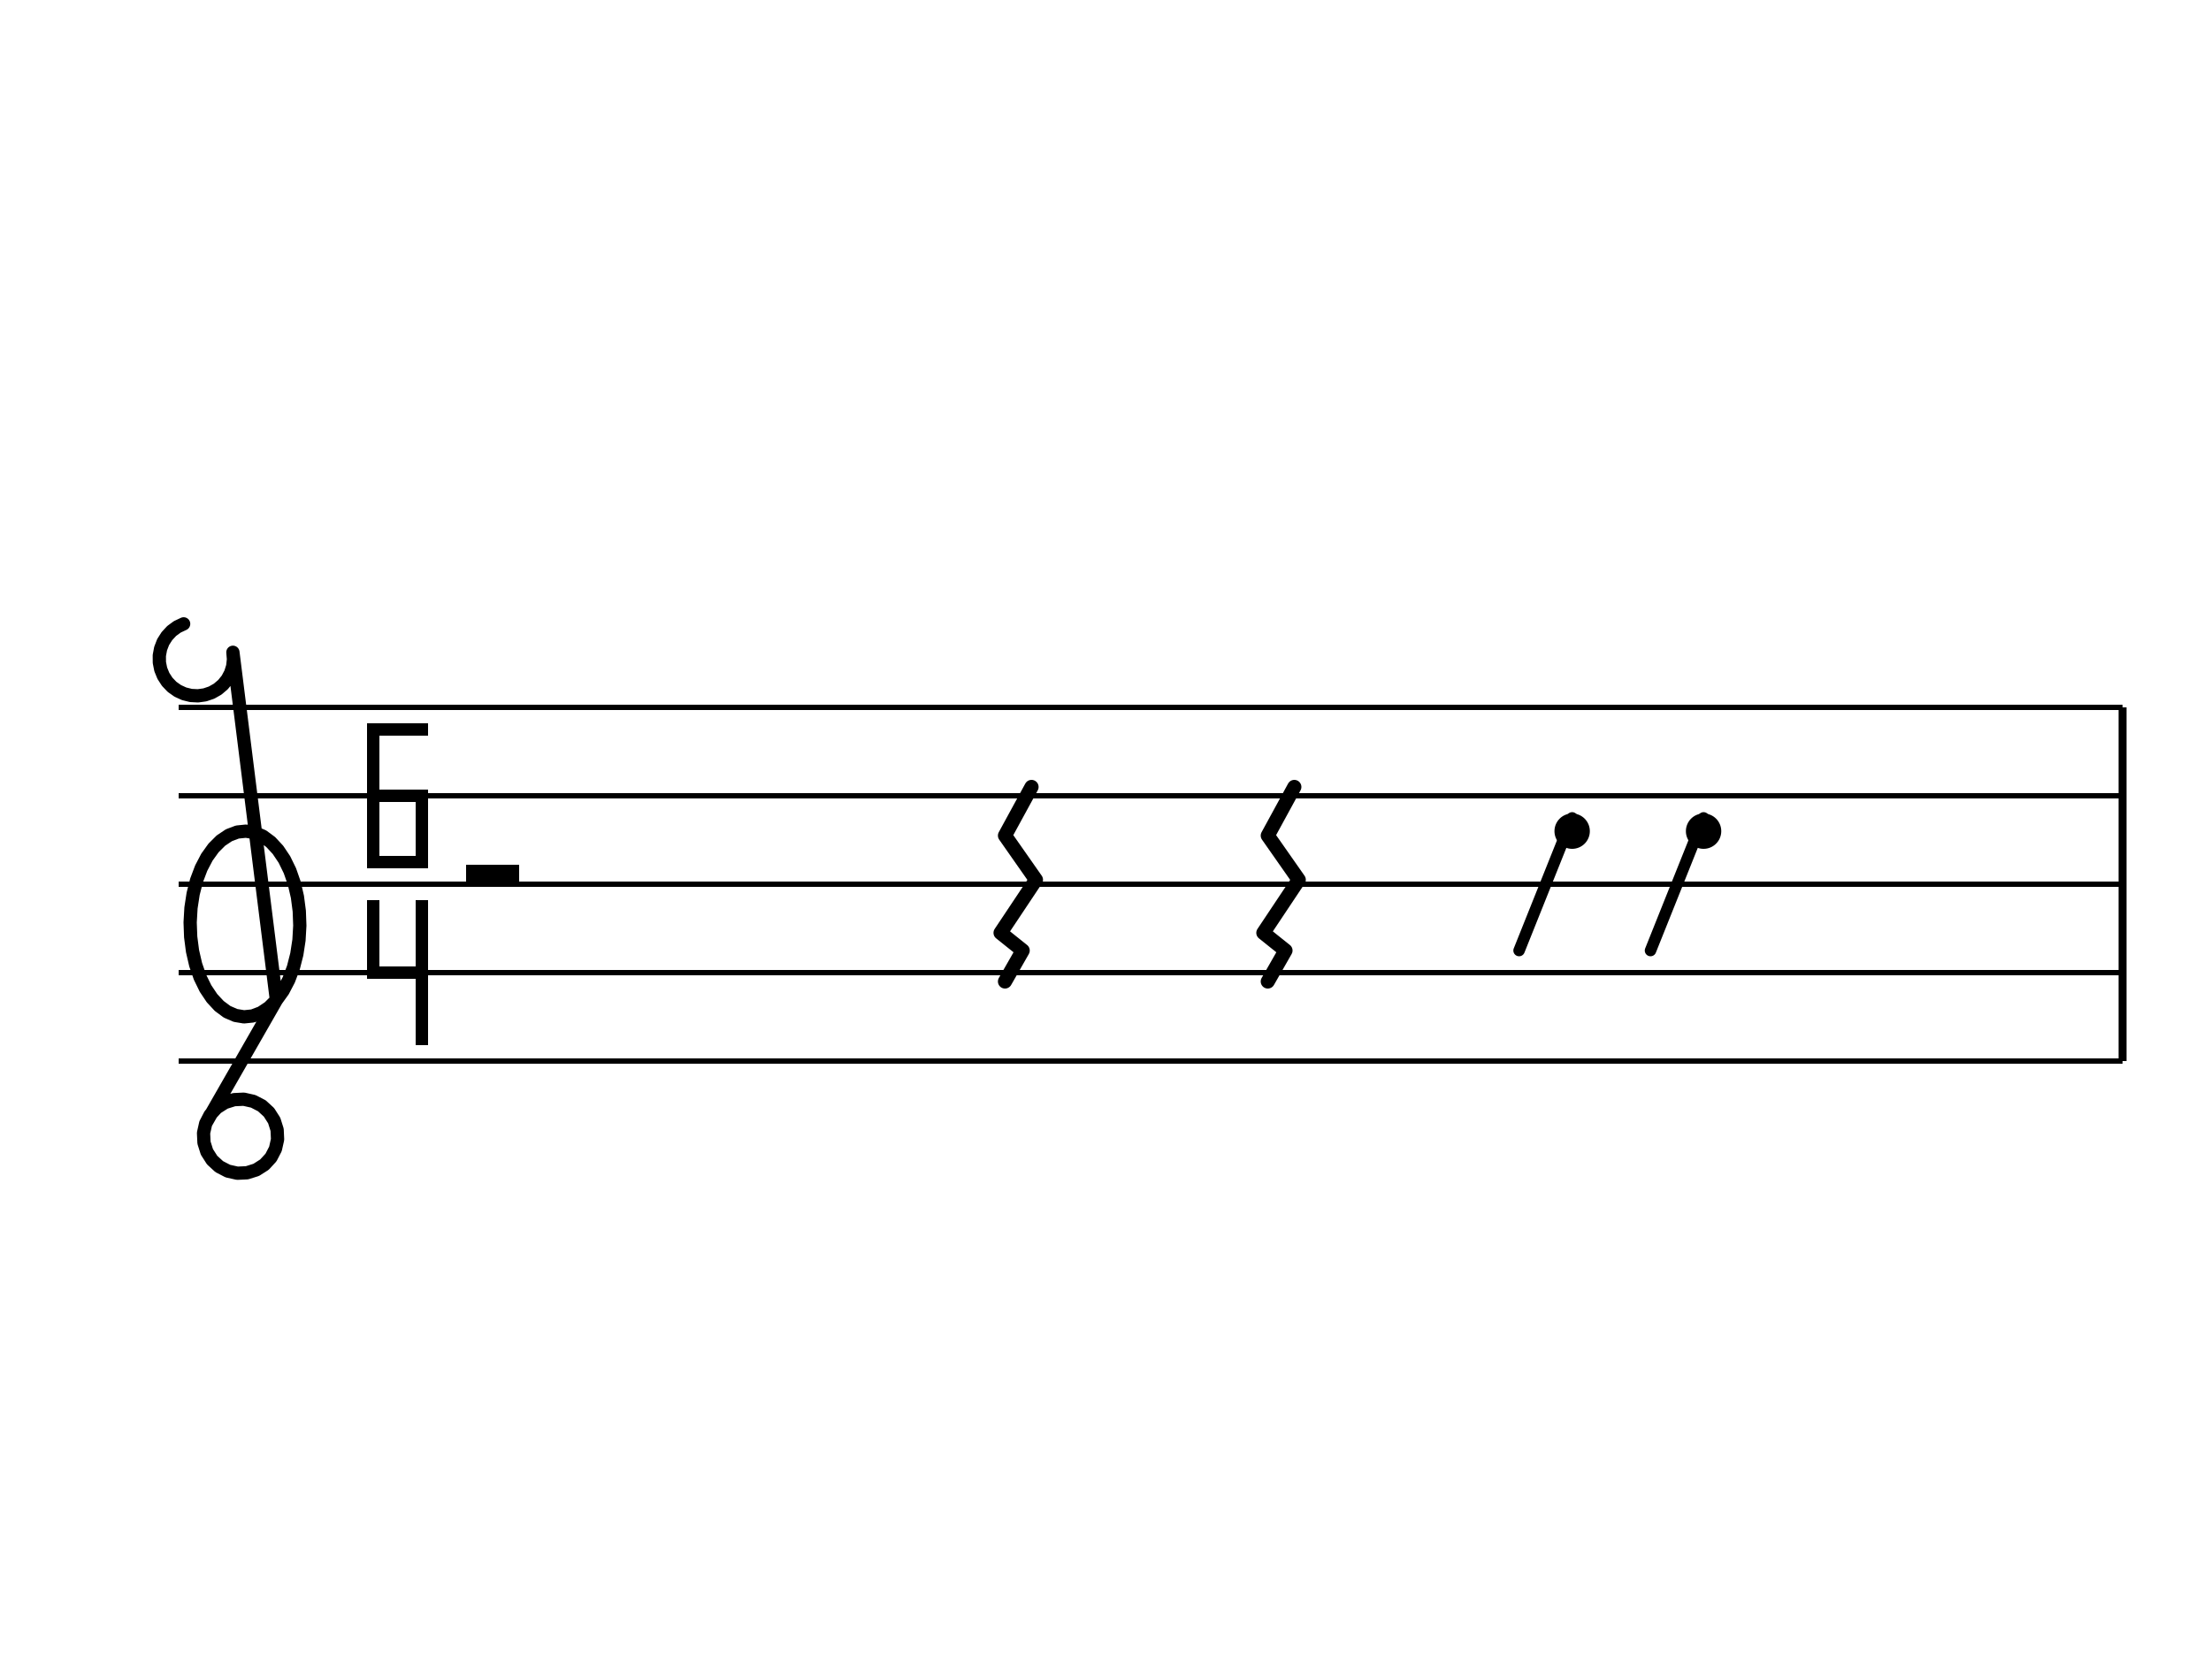
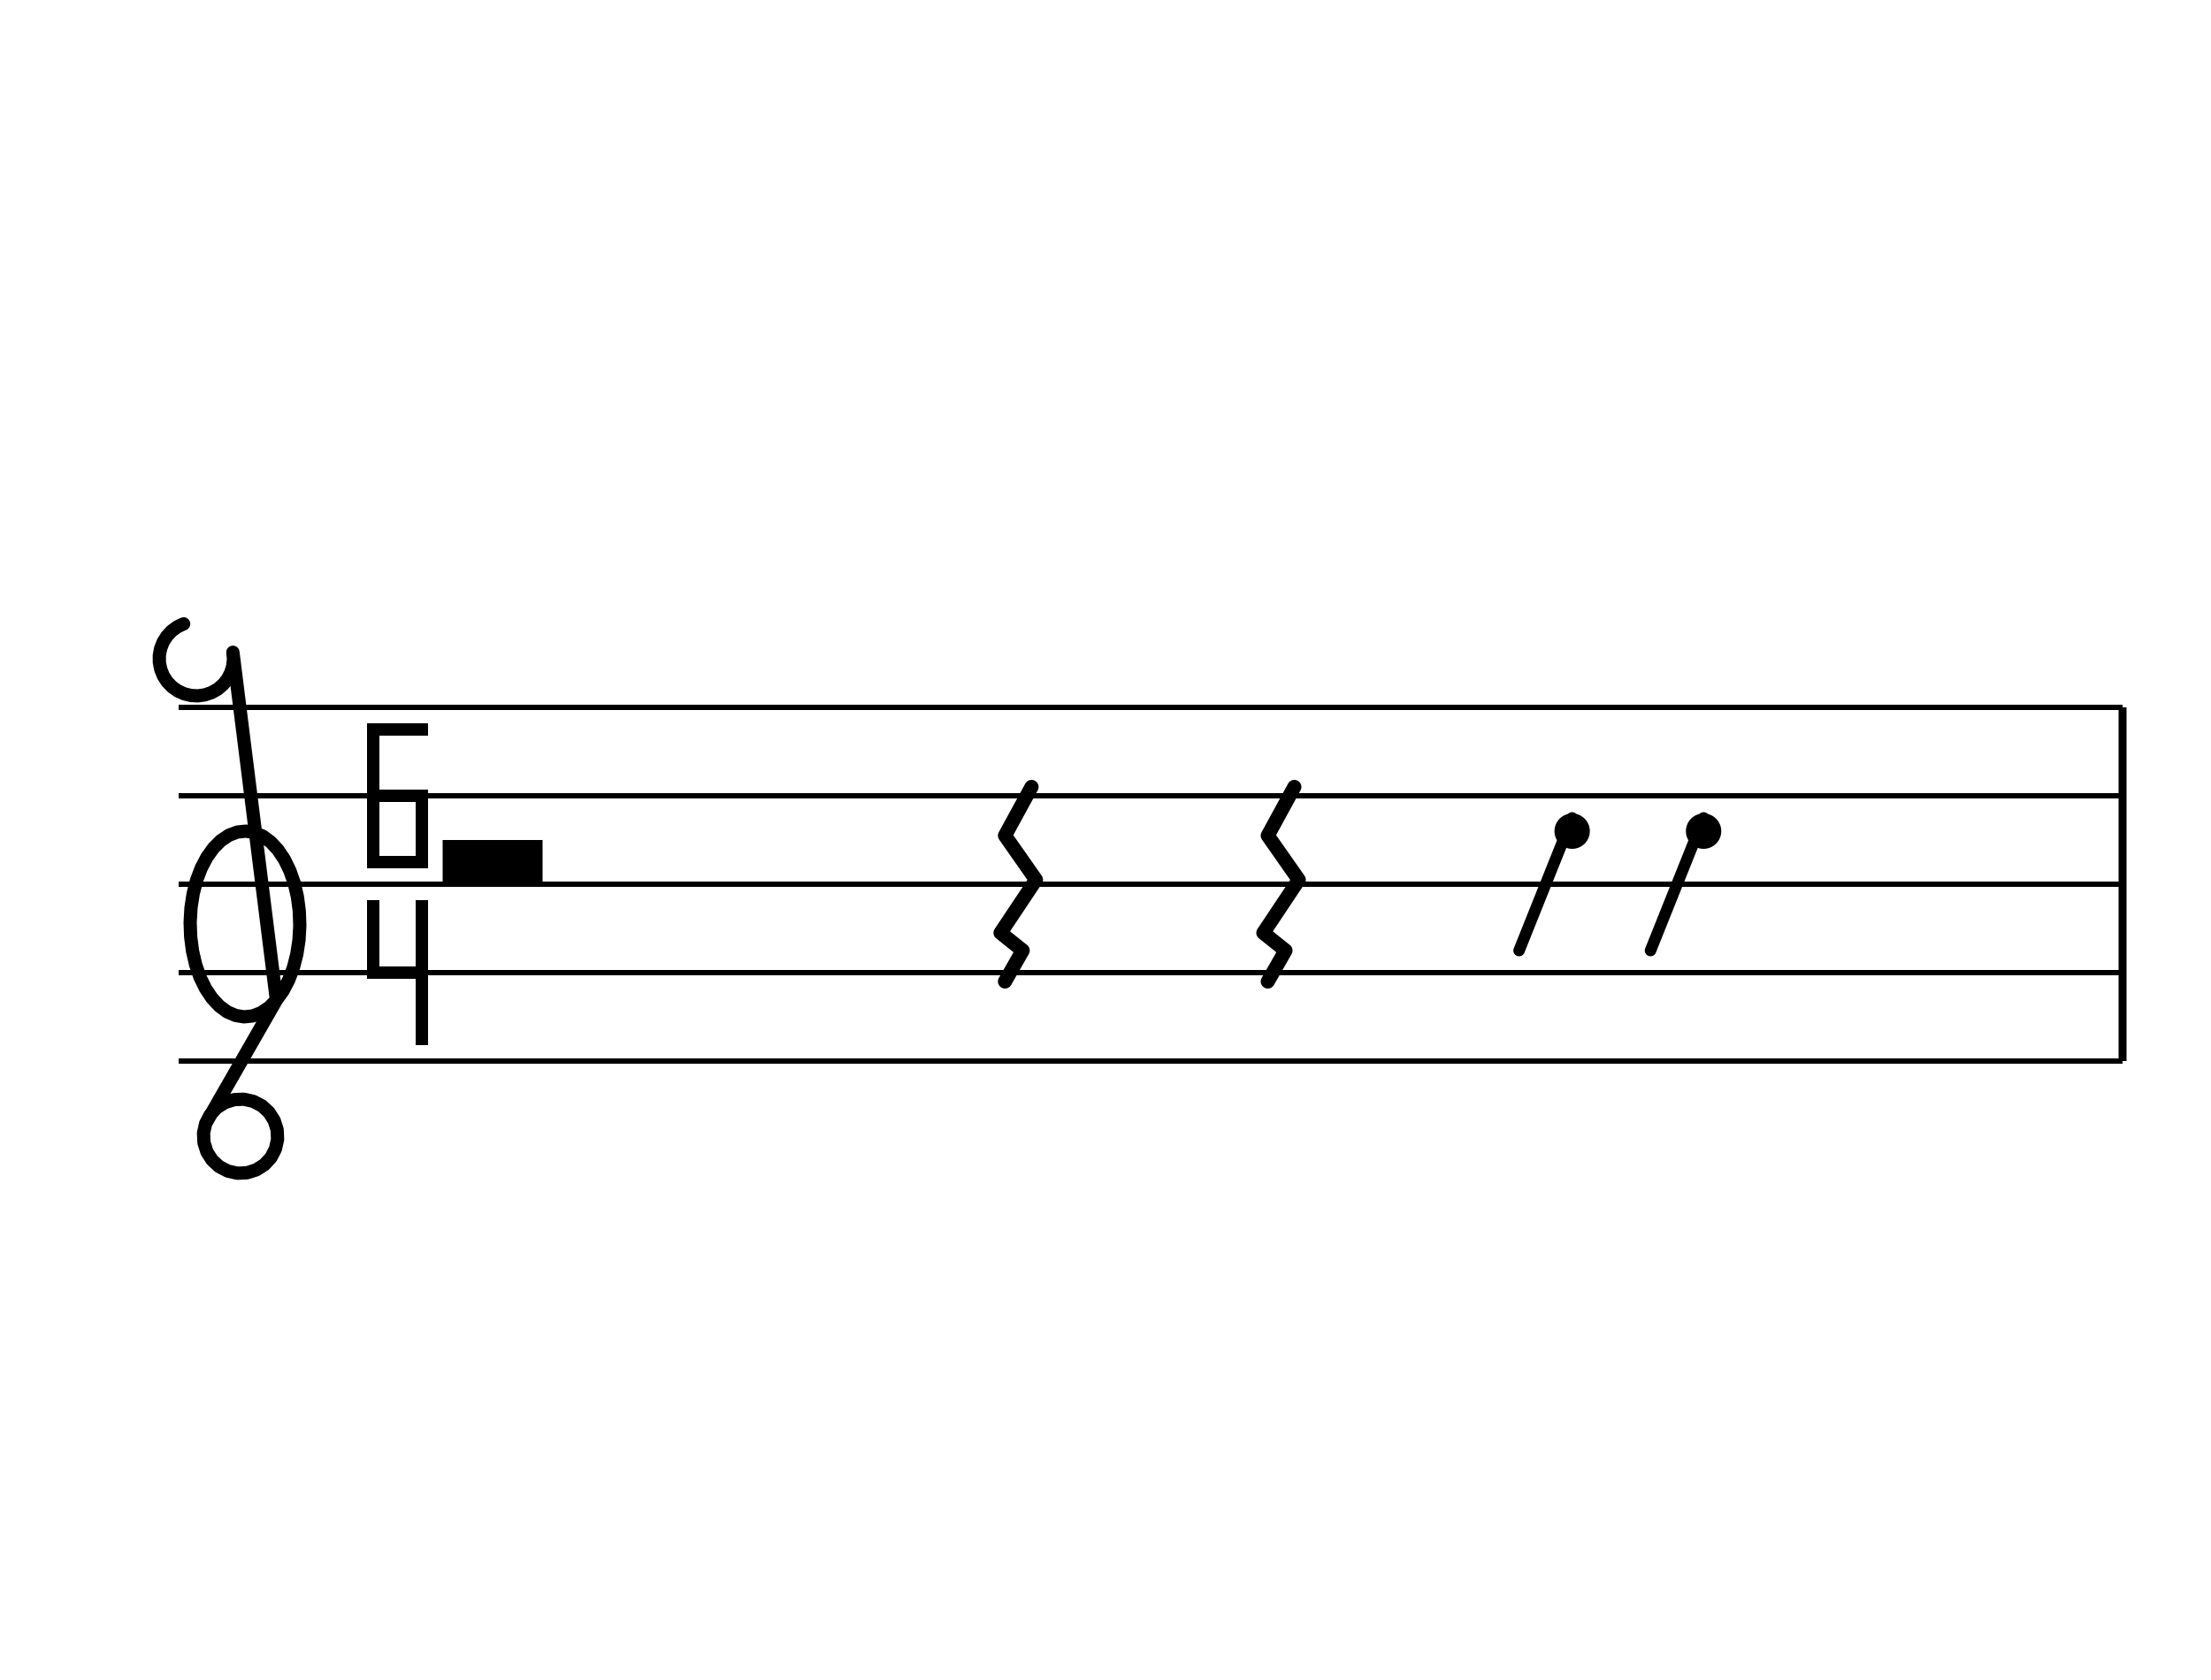
<svg xmlns="http://www.w3.org/2000/svg" width="500.00" height="380.00" viewBox="0 0 500.00 380.00" role="img">
  <g class="acorde-score">
    <g class="acorde-staff">
      <line class="acorde-staff-line" x1="40.40" y1="240.00" x2="480.00" y2="240.00" stroke="black" stroke-width="1.20" />
      <line class="acorde-staff-line" x1="40.40" y1="220.00" x2="480.00" y2="220.00" stroke="black" stroke-width="1.20" />
      <line class="acorde-staff-line" x1="40.40" y1="200.00" x2="480.00" y2="200.00" stroke="black" stroke-width="1.20" />
      <line class="acorde-staff-line" x1="40.40" y1="180.00" x2="480.00" y2="180.00" stroke="black" stroke-width="1.20" />
      <line class="acorde-staff-line" x1="40.40" y1="160.00" x2="480.00" y2="160.00" stroke="black" stroke-width="1.20" />
    </g>
    <path class="acorde-clef acorde-clef-treble" d="M 46.51,254.13 L 47.52,252.18 L 49.00,250.57 L 50.85,249.39 L 52.94,248.73 L 55.13,248.63 L 57.27,249.11 L 59.22,250.12 L 60.83,251.60 L 62.01,253.45 L 62.67,255.54 L 62.77,257.73 L 62.29,259.87 L 61.28,261.82 L 59.80,263.43 L 57.95,264.61 L 55.86,265.27 L 53.67,265.37 L 51.53,264.89 L 49.58,263.88 L 47.97,262.40 L 46.79,260.55 L 46.13,258.46 L 46.03,256.27 L 46.51,254.13 L 62.51,226.20 L 64.01,224.11 L 65.30,221.64 L 66.35,218.86 L 67.12,215.84 L 67.61,212.65 L 67.80,209.37 L 67.68,206.08 L 67.26,202.86 L 66.55,199.79 L 65.56,196.95 L 64.32,194.41 L 62.86,192.23 L 61.22,190.46 L 59.44,189.14 L 57.55,188.32 L 55.62,188.00 L 53.67,188.20 L 51.77,188.92 L 49.96,190.13 L 48.29,191.80 L 46.79,193.89 L 45.50,196.36 L 44.45,199.14 L 43.68,202.16 L 43.19,205.35 L 43.00,208.63 L 43.12,211.92 L 43.54,215.14 L 44.25,218.21 L 45.24,221.05 L 46.48,223.59 L 47.94,225.77 L 49.58,227.54 L 51.36,228.86 L 53.25,229.68 L 55.18,230.00 L 57.13,229.80 L 59.03,229.08 L 60.84,227.87 L 62.51,226.20 L 52.67,147.54 L 52.80,149.12 L 52.63,150.70 L 52.16,152.21 L 51.42,153.62 L 50.43,154.85 L 49.22,155.88 L 47.84,156.66 L 46.34,157.17 L 44.77,157.39 L 43.18,157.31 L 41.64,156.93 L 40.20,156.27 L 38.91,155.36 L 37.81,154.21 L 36.95,152.88 L 36.35,151.41 L 36.04,149.85 L 36.03,148.27 L 36.32,146.71 L 36.89,145.23 L 37.74,143.89 L 38.82,142.72 L 40.09,141.79 L 41.53,141.11" fill="none" stroke="black" stroke-width="3.00" stroke-linecap="round" stroke-linejoin="round" />
    <g class="acorde-time-sig">
      <line x1="84.40" y1="165.00" x2="95.40" y2="165.00" stroke="black" stroke-width="2.80" stroke-linecap="square" />
      <line x1="95.40" y1="180.00" x2="95.40" y2="195.00" stroke="black" stroke-width="2.80" stroke-linecap="square" />
      <line x1="84.40" y1="195.00" x2="95.40" y2="195.00" stroke="black" stroke-width="2.80" stroke-linecap="square" />
      <line x1="84.40" y1="180.00" x2="84.40" y2="195.00" stroke="black" stroke-width="2.80" stroke-linecap="square" />
      <line x1="84.40" y1="165.00" x2="84.40" y2="180.00" stroke="black" stroke-width="2.80" stroke-linecap="square" />
      <line x1="84.40" y1="180.00" x2="95.40" y2="180.00" stroke="black" stroke-width="2.80" stroke-linecap="square" />
      <line x1="95.40" y1="205.00" x2="95.40" y2="220.00" stroke="black" stroke-width="2.80" stroke-linecap="square" />
      <line x1="95.40" y1="220.00" x2="95.40" y2="235.00" stroke="black" stroke-width="2.80" stroke-linecap="square" />
      <line x1="84.40" y1="205.00" x2="84.40" y2="220.00" stroke="black" stroke-width="2.80" stroke-linecap="square" />
      <line x1="84.40" y1="220.00" x2="95.40" y2="220.00" stroke="black" stroke-width="2.80" stroke-linecap="square" />
    </g>
    <g class="acorde-measure">
      <g class="acorde-rest">
-         <rect x="105.40" y="195.60" width="12.00" height="4.40" fill="black" />
+         <rect x="100.10" y="190.00" width="22.60" height="10.00" fill="black" />
      </g>
      <g class="acorde-rest">
        <path d="M 233.27,178.00 L 227.27,189.00 L 234.27,199.00 L 226.27,211.00 L 231.27,215.00 L 227.27,222.00" fill="none" stroke="black" stroke-width="3.20" stroke-linecap="round" stroke-linejoin="round" />
      </g>
      <g class="acorde-rest">
        <path d="M 292.70,178.00 L 286.70,189.00 L 293.70,199.00 L 285.70,211.00 L 290.70,215.00 L 286.70,222.00" fill="none" stroke="black" stroke-width="3.20" stroke-linecap="round" stroke-linejoin="round" />
      </g>
      <g class="acorde-rest">
        <line x1="355.53" y1="185.00" x2="343.53" y2="215.00" stroke="black" stroke-width="2.60" stroke-linecap="round" />
        <circle cx="355.53" cy="188.00" r="4.00" fill="black" />
      </g>
      <g class="acorde-rest">
        <line x1="385.25" y1="185.00" x2="373.25" y2="215.00" stroke="black" stroke-width="2.60" stroke-linecap="round" />
        <circle cx="385.25" cy="188.00" r="4.00" fill="black" />
      </g>
    </g>
    <line class="acorde-barline" x1="480.00" y1="160.00" x2="480.00" y2="240.00" stroke="black" stroke-width="1.80" />
  </g>
</svg>
